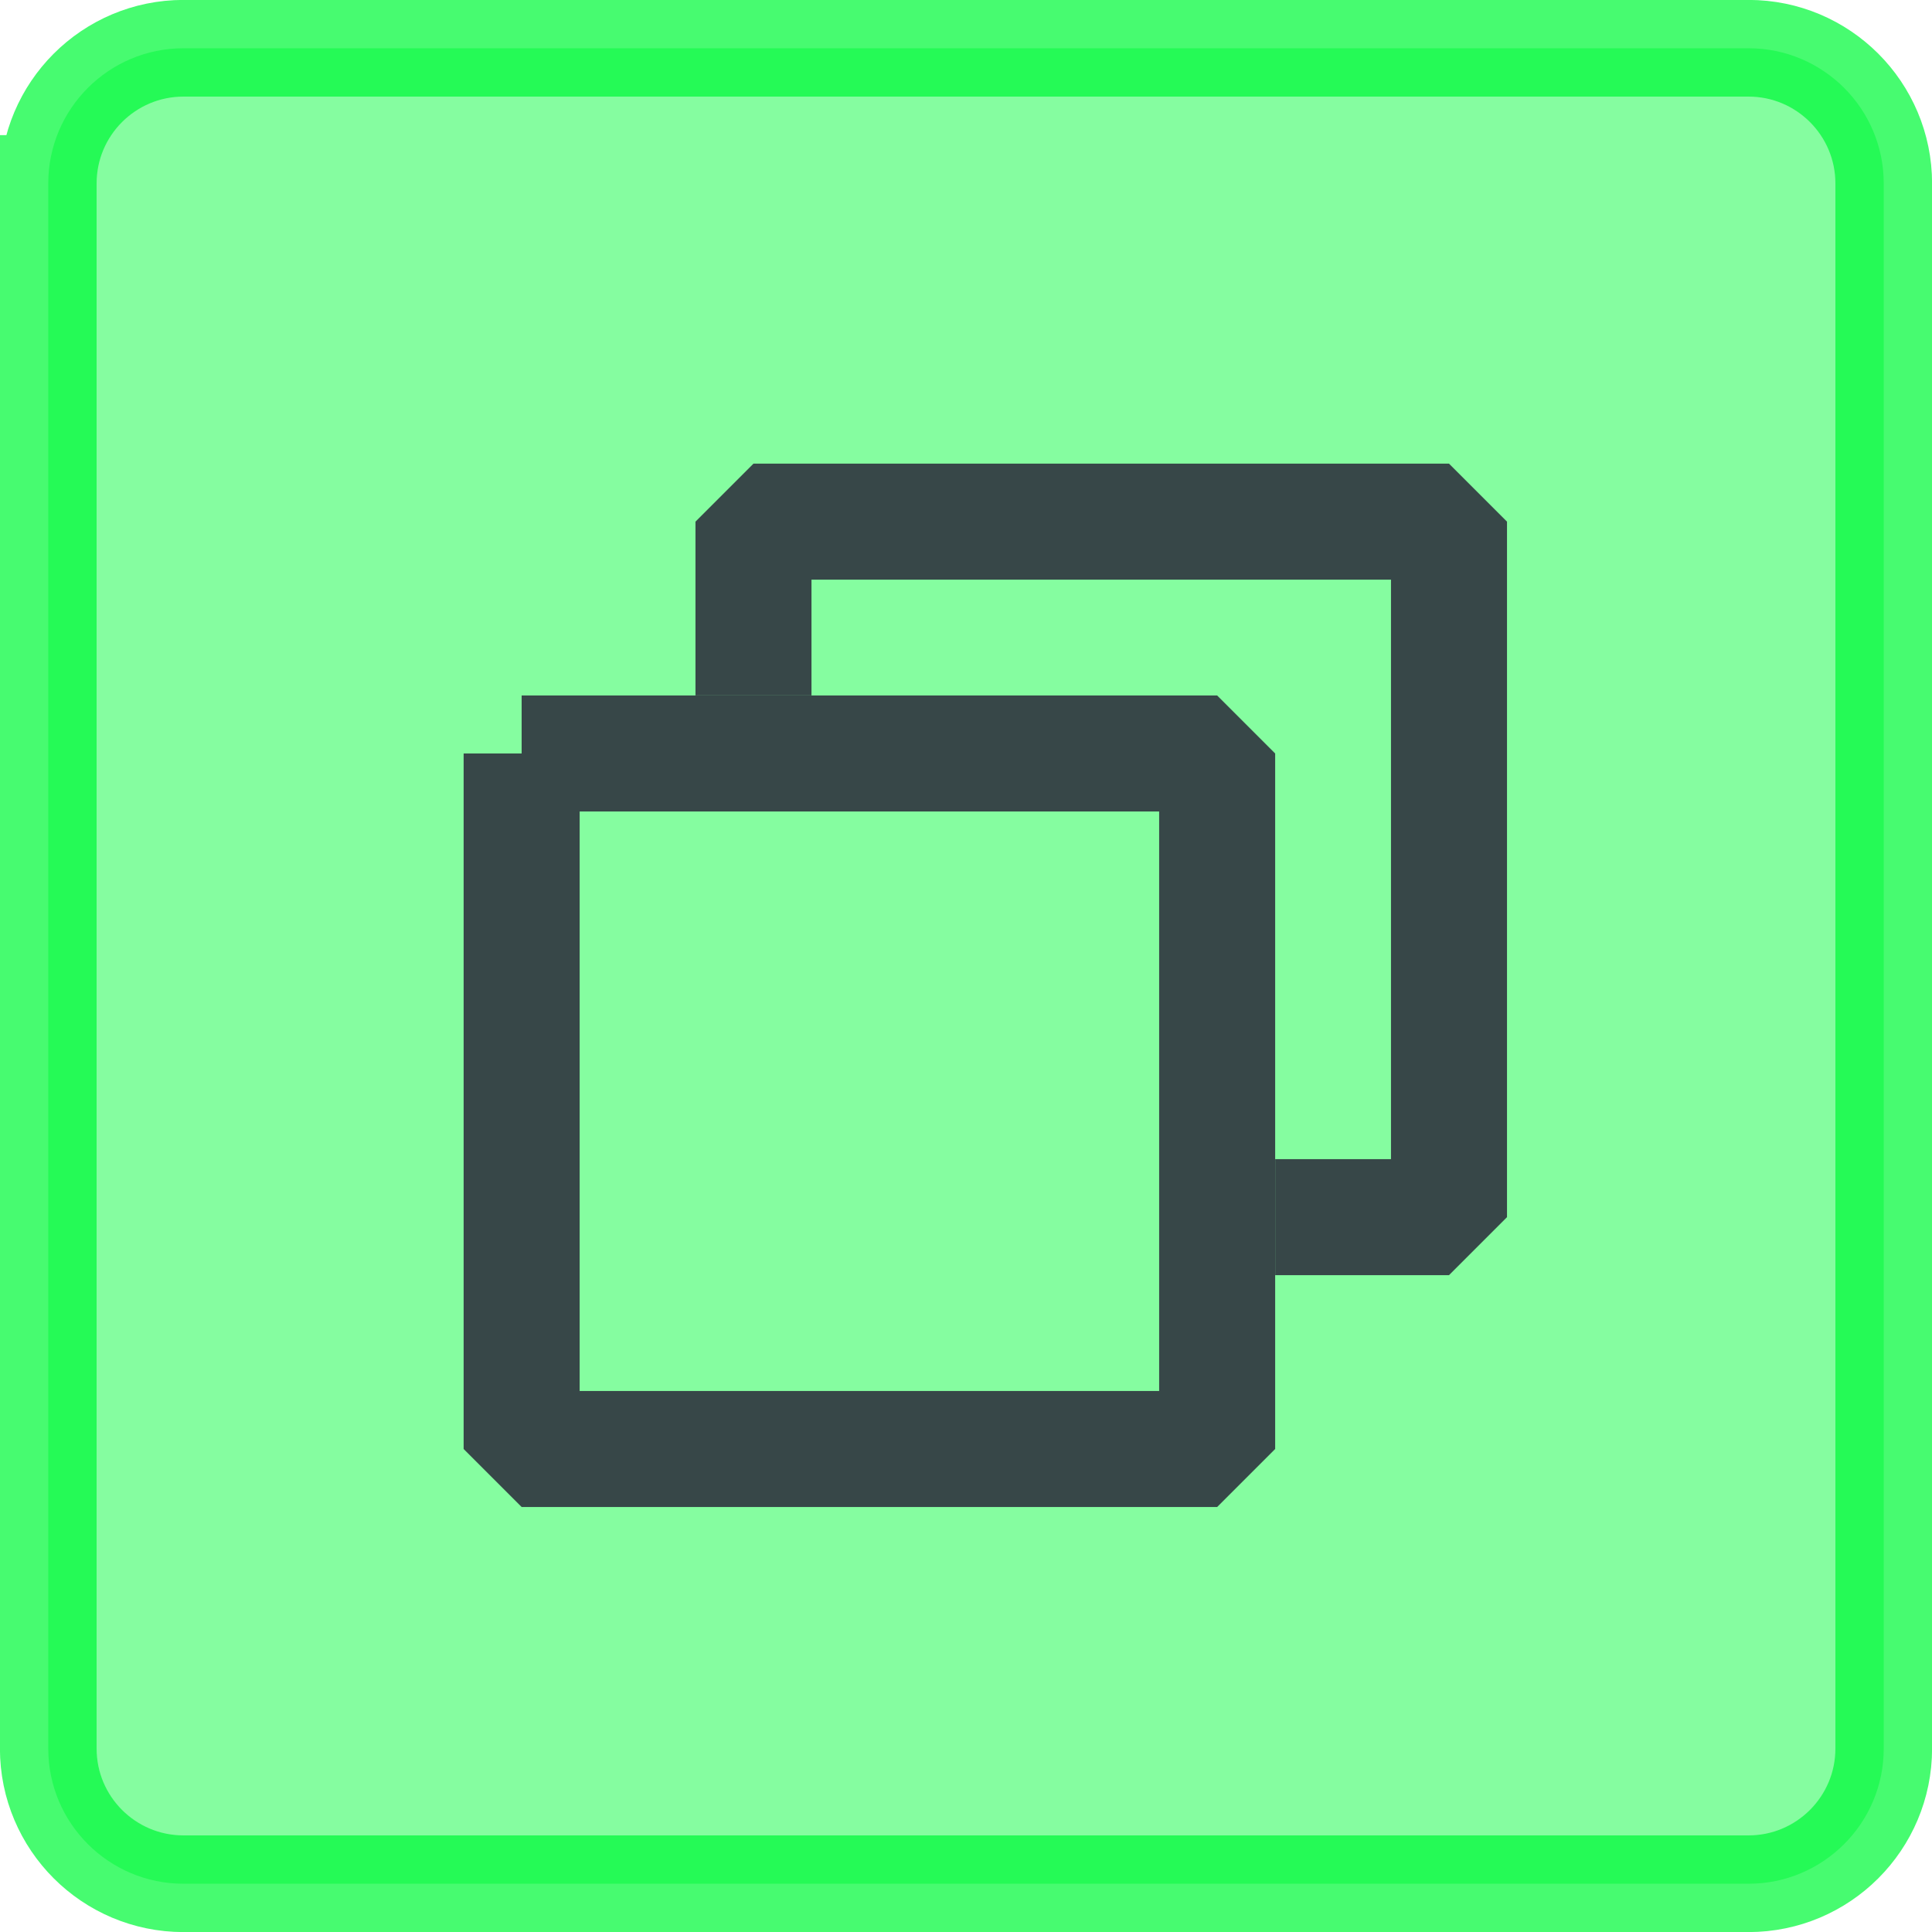
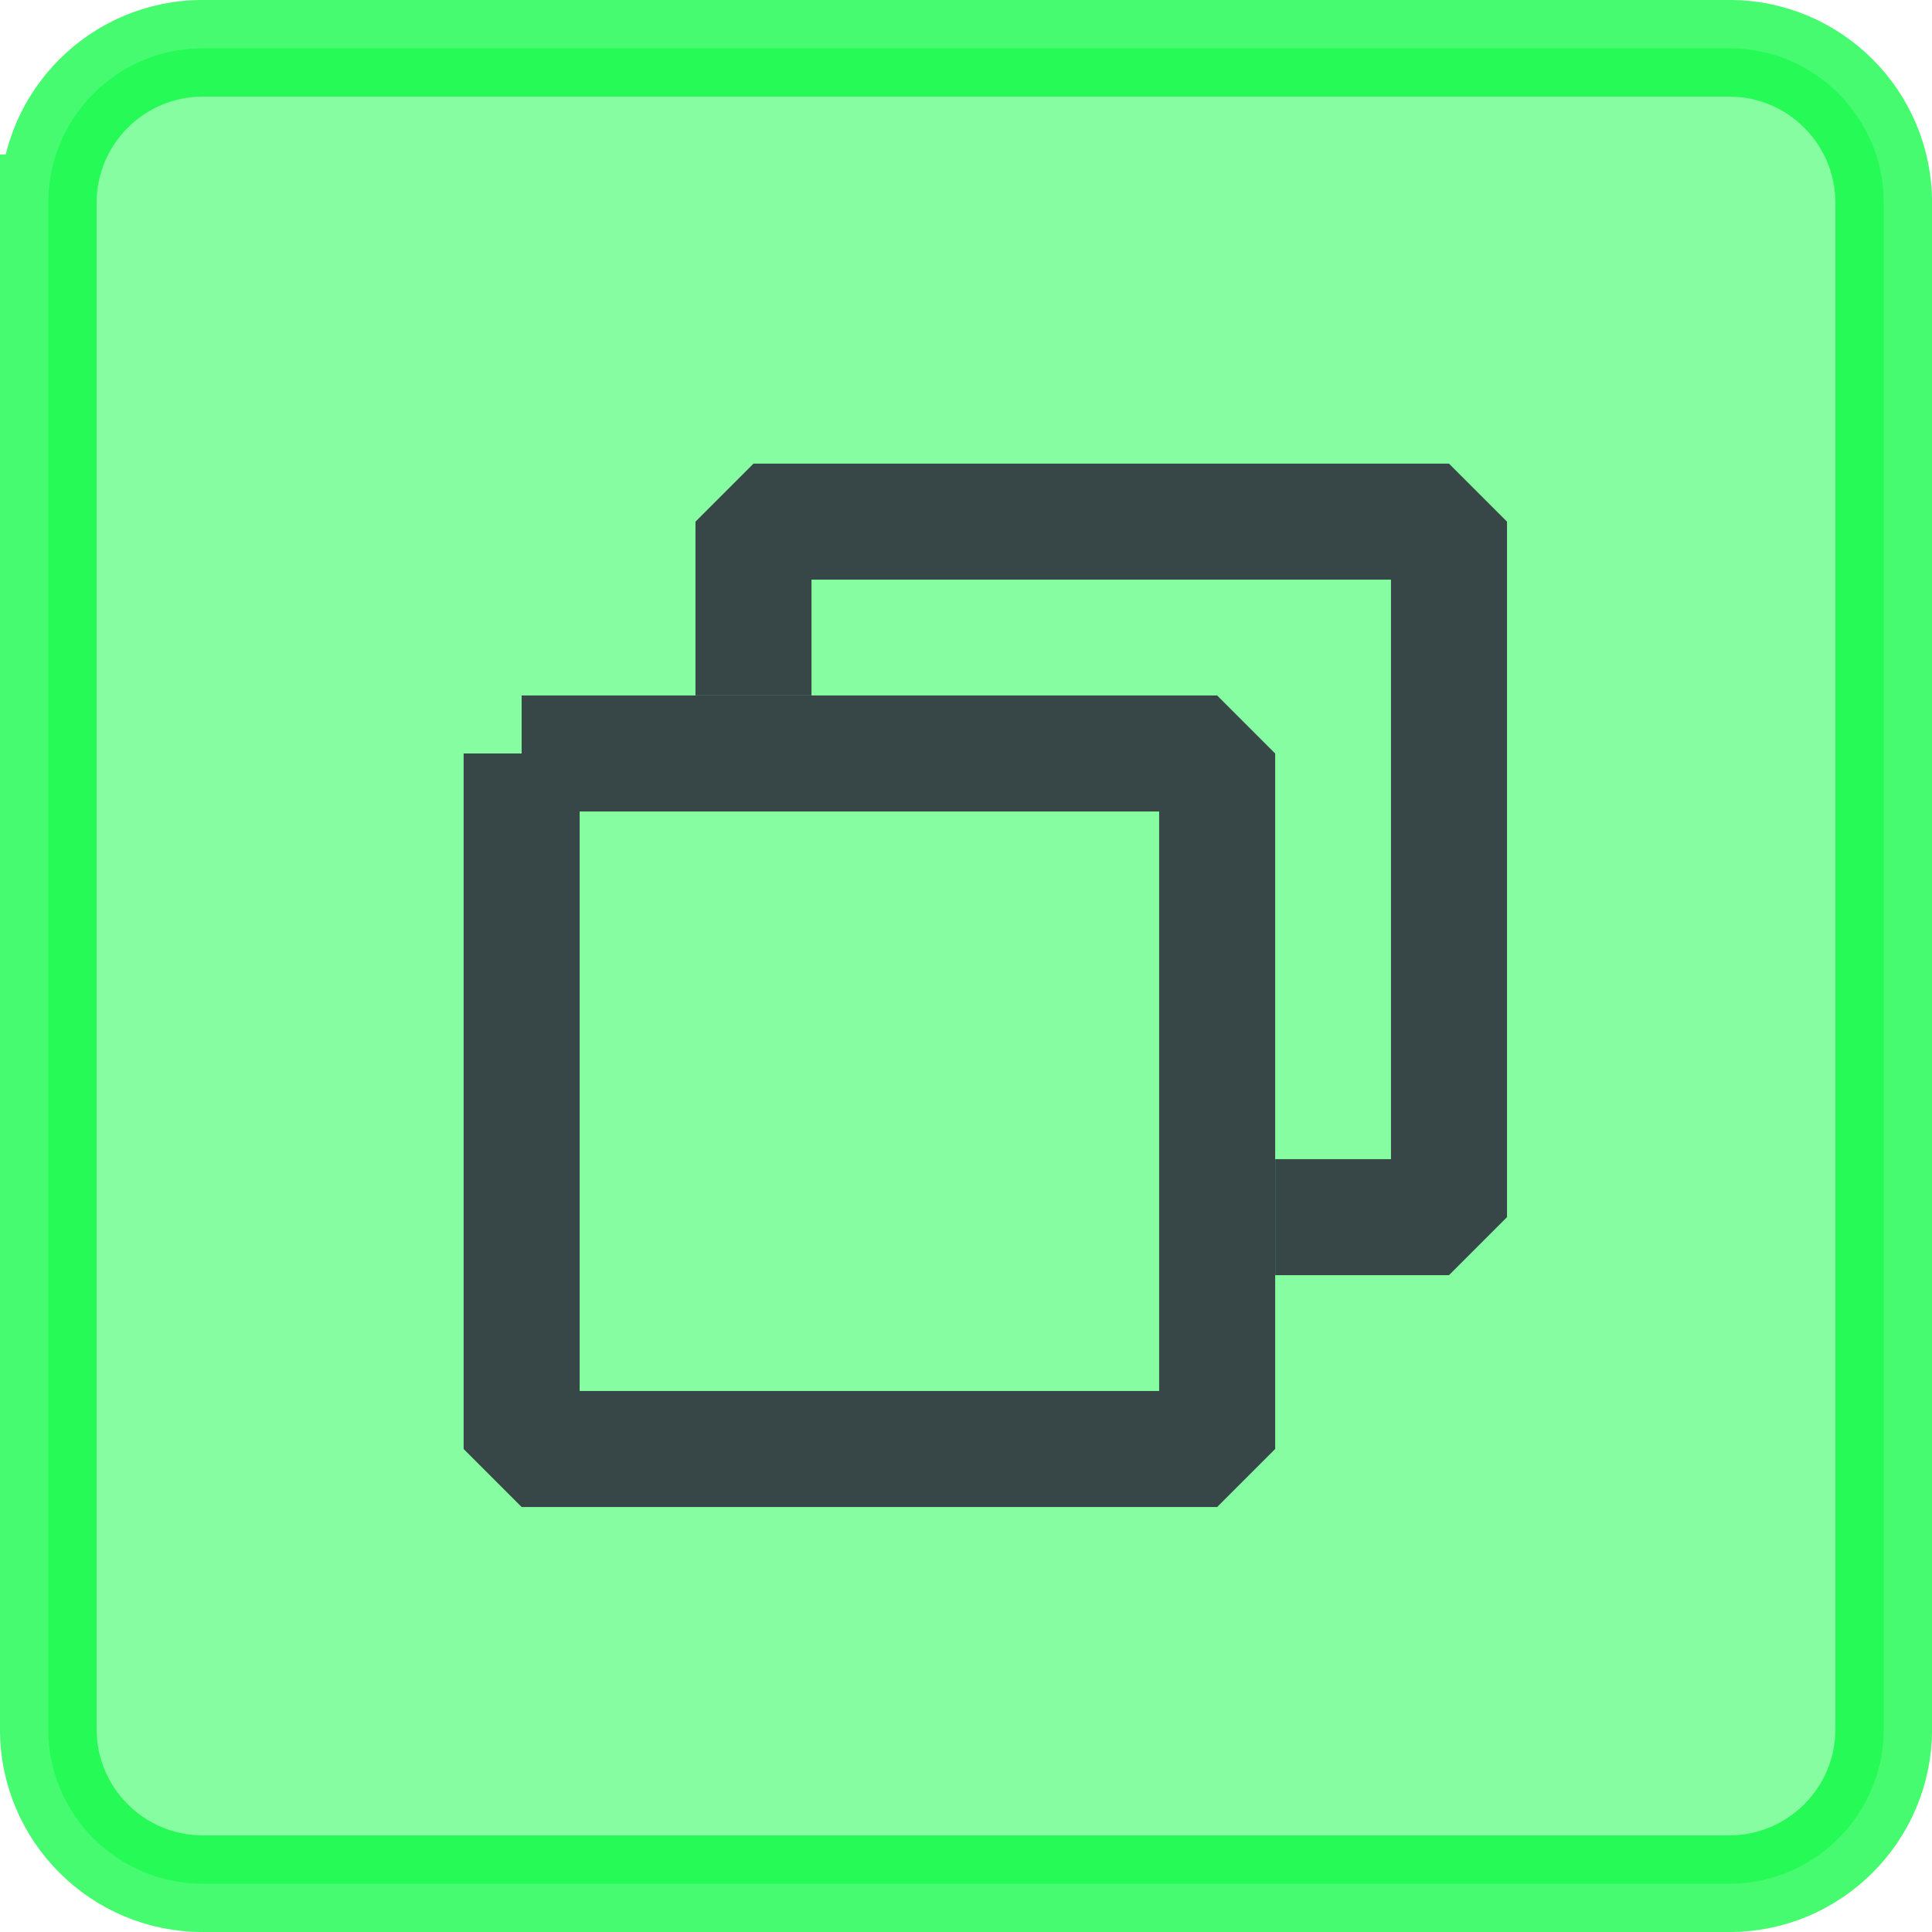
<svg xmlns="http://www.w3.org/2000/svg" viewBox="0 0 50 50" version="1.2" baseProfile="tiny">
  <defs>
</defs>
  <g fill="none" stroke="black" stroke-width="1" fill-rule="evenodd" stroke-linecap="square" stroke-linejoin="bevel">
    <g fill="none" stroke="#000000" stroke-opacity="1" stroke-width="1" stroke-linecap="square" stroke-linejoin="bevel" transform="matrix(1,0,0,1,0,0)" font-family="Noto Sans" font-size="10" font-weight="400" font-style="normal">
</g>
    <g fill="#00fa3a" fill-opacity="0.48" stroke="#00fa3a" stroke-opacity="0.72" stroke-width="2.502" stroke-linecap="square" stroke-linejoin="bevel" transform="matrix(1,0,0,1,2.5,2.5)" font-family="Noto Sans" font-size="10" font-weight="400" font-style="normal">
-       <path vector-effect="none" fill-rule="evenodd" d="M-1.251,2.249 C-1.251,0.316 0.316,-1.251 2.249,-1.251 L42.751,-1.251 C44.684,-1.251 46.251,0.316 46.251,2.249 L46.251,42.751 C46.251,44.684 44.684,46.251 42.751,46.251 L2.249,46.251 C0.316,46.251 -1.251,44.684 -1.251,42.751 L-1.251,2.249" />
+       <path vector-effect="none" fill-rule="evenodd" d="M-1.251,2.749 C-1.251,0.54 0.54,-1.251 2.749,-1.251 L42.251,-1.251 C44.46,-1.251 46.251,0.54 46.251,2.749 L46.251,42.251 C46.251,44.46 44.46,46.251 42.251,46.251 L2.749,46.251 C0.54,46.251 -1.251,44.46 -1.251,42.251 L-1.251,2.749" />
    </g>
    <g fill="none" stroke="#000000" stroke-opacity="1" stroke-width="1" stroke-linecap="square" stroke-linejoin="bevel" transform="matrix(1,0,0,1,0,0)" font-family="Noto Sans" font-size="10" font-weight="400" font-style="normal">
</g>
    <g fill="none" stroke="#2f343f" stroke-opacity="1" stroke-width="1.001" stroke-linecap="square" stroke-linejoin="bevel" transform="matrix(2.5,0,0,2.5,2.5,2.5)" font-family="Noto Sans" font-size="10" font-weight="400" font-style="normal">
</g>
    <g fill="none" stroke="#2f343f" stroke-opacity="1" stroke-width="1.001" stroke-linecap="round" stroke-linejoin="miter" stroke-miterlimit="2" transform="matrix(2.5,0,0,2.5,2.5,2.5)" font-family="Noto Sans" font-size="10" font-weight="400" font-style="normal">
</g>
    <g fill="none" stroke="#2f343f" stroke-opacity="1" stroke-width="1.001" stroke-linecap="round" stroke-linejoin="miter" stroke-miterlimit="2" transform="matrix(2.5,0,0,2.5,2.5,2.5)" font-family="Noto Sans" font-size="10" font-weight="400" font-style="normal">
</g>
    <g fill="none" stroke="#2f343f" stroke-opacity="1" stroke-width="1.001" stroke-linecap="round" stroke-linejoin="miter" stroke-miterlimit="2" transform="matrix(2.5,0,0,2.5,2.5,2.5)" font-family="Noto Sans" font-size="10" font-weight="400" font-style="normal">
</g>
    <g fill="none" stroke="#2f343f" stroke-opacity="1" stroke-width="1.001" stroke-linecap="round" stroke-linejoin="miter" stroke-miterlimit="2" transform="matrix(2.5,0,0,2.5,13.5,19.5)" font-family="Noto Sans" font-size="10" font-weight="400" font-style="normal">
</g>
    <g fill="none" stroke="#2f343f" stroke-opacity="1" stroke-width="1.001" stroke-linecap="round" stroke-linejoin="miter" stroke-miterlimit="2" transform="matrix(2.5,0,0,2.5,13.5,19.5)" font-family="Noto Sans" font-size="10" font-weight="400" font-style="normal">
</g>
    <g fill="none" stroke="#2f343f" stroke-opacity="1" stroke-width="1.001" stroke-linecap="round" stroke-linejoin="miter" stroke-miterlimit="2" transform="matrix(2.5,0,0,2.5,13.5,19.5)" font-family="Noto Sans" font-size="10" font-weight="400" font-style="normal">
</g>
    <g fill="none" stroke="#2f343f" stroke-opacity="0.9" stroke-width="1.201" stroke-linecap="butt" stroke-linejoin="bevel" transform="matrix(2.5,0,0,2.5,13.5,19.5)" font-family="Noto Sans" font-size="10" font-weight="400" font-style="normal">
      <path vector-effect="none" fill-rule="evenodd" d="M0,0 L7.2,0 L7.2,7.2 L0,7.2 L0,0" />
    </g>
    <g fill="none" stroke="#2f343f" stroke-opacity="1" stroke-width="1.001" stroke-linecap="round" stroke-linejoin="miter" stroke-miterlimit="2" transform="matrix(2.5,0,0,2.5,13.5,19.5)" font-family="Noto Sans" font-size="10" font-weight="400" font-style="normal">
</g>
    <g fill="none" stroke="#2f343f" stroke-opacity="1" stroke-width="1.001" stroke-linecap="round" stroke-linejoin="miter" stroke-miterlimit="2" transform="matrix(2.5,0,0,2.5,13.5,19.5)" font-family="Noto Sans" font-size="10" font-weight="400" font-style="normal">
</g>
    <g fill="none" stroke="none" transform="matrix(2.5,0,0,2.5,13.5,19.5)" font-family="Noto Sans" font-size="10" font-weight="400" font-style="normal">
      <path vector-effect="none" fill-rule="evenodd" d="M0,0 L7.2,0 L7.2,7.2 L0,7.2 L0,0" />
    </g>
    <g fill="none" stroke="#2f343f" stroke-opacity="1" stroke-width="1.001" stroke-linecap="round" stroke-linejoin="miter" stroke-miterlimit="2" transform="matrix(2.5,0,0,2.5,13.5,19.5)" font-family="Noto Sans" font-size="10" font-weight="400" font-style="normal">
</g>
    <g fill="none" stroke="#2f343f" stroke-opacity="1" stroke-width="1.001" stroke-linecap="round" stroke-linejoin="miter" stroke-miterlimit="2" transform="matrix(2.5,0,0,2.5,13.5,19.5)" font-family="Noto Sans" font-size="10" font-weight="400" font-style="normal">
</g>
    <g fill="none" stroke="none" transform="matrix(2.5,0,0,2.5,13.5,19.5)" font-family="Noto Sans" font-size="10" font-weight="400" font-style="normal">
      <path vector-effect="none" fill-rule="evenodd" d="M0.4,-0.601 L0.4,-0.4 L7.6,-0.4 L7.6,6.8 L7.801,6.8" />
    </g>
    <g fill="none" stroke="#2f343f" stroke-opacity="1" stroke-width="1.001" stroke-linecap="round" stroke-linejoin="miter" stroke-miterlimit="2" transform="matrix(2.5,0,0,2.5,13.5,19.5)" font-family="Noto Sans" font-size="10" font-weight="400" font-style="normal">
</g>
    <g fill="none" stroke="#2f343f" stroke-opacity="1" stroke-width="1.001" stroke-linecap="round" stroke-linejoin="miter" stroke-miterlimit="2" transform="matrix(2.5,0,0,2.5,13.5,19.5)" font-family="Noto Sans" font-size="10" font-weight="400" font-style="normal">
</g>
    <g fill="none" stroke="none" transform="matrix(2.5,0,0,2.5,13.5,19.5)" font-family="Noto Sans" font-size="10" font-weight="400" font-style="normal">
      <path vector-effect="none" fill-rule="evenodd" d="M0.4,-0.601 L0.4,-0.4 L7.6,-0.4 L7.6,6.8 L7.801,6.8 L7.801,-0.601" />
    </g>
    <g fill="none" stroke="#2f343f" stroke-opacity="1" stroke-width="1.001" stroke-linecap="round" stroke-linejoin="miter" stroke-miterlimit="2" transform="matrix(2.5,0,0,2.5,13.5,19.5)" font-family="Noto Sans" font-size="10" font-weight="400" font-style="normal">
</g>
    <g fill="none" stroke="#2f343f" stroke-opacity="1" stroke-width="1.001" stroke-linecap="round" stroke-linejoin="miter" stroke-miterlimit="2" transform="matrix(2.5,0,0,2.5,13.5,19.5)" font-family="Noto Sans" font-size="10" font-weight="400" font-style="normal">
</g>
    <g fill="none" stroke="none" transform="matrix(2.5,0,0,2.5,13.5,19.5)" font-family="Noto Sans" font-size="10" font-weight="400" font-style="normal">
      <path vector-effect="none" fill-rule="evenodd" d="M0.8,-0.601 L0.8,-0.8 L8,-0.8 L8,6.4 L7.801,6.4" />
    </g>
    <g fill="none" stroke="#2f343f" stroke-opacity="1" stroke-width="1.001" stroke-linecap="round" stroke-linejoin="miter" stroke-miterlimit="2" transform="matrix(2.5,0,0,2.5,13.5,19.5)" font-family="Noto Sans" font-size="10" font-weight="400" font-style="normal">
</g>
    <g fill="none" stroke="#2f343f" stroke-opacity="1" stroke-width="1.001" stroke-linecap="round" stroke-linejoin="miter" stroke-miterlimit="2" transform="matrix(2.5,0,0,2.5,13.5,19.5)" font-family="Noto Sans" font-size="10" font-weight="400" font-style="normal">
</g>
    <g fill="none" stroke="none" transform="matrix(2.5,0,0,2.5,13.5,19.5)" font-family="Noto Sans" font-size="10" font-weight="400" font-style="normal">
      <path vector-effect="none" fill-rule="evenodd" d="M0.8,-0.601 L0.8,-0.8 L8,-0.8 L8,6.4 L7.801,6.4 L7.801,-0.601" />
    </g>
    <g fill="none" stroke="#2f343f" stroke-opacity="1" stroke-width="1.001" stroke-linecap="round" stroke-linejoin="miter" stroke-miterlimit="2" transform="matrix(2.5,0,0,2.5,13.5,19.5)" font-family="Noto Sans" font-size="10" font-weight="400" font-style="normal">
</g>
    <g fill="none" stroke="#2f343f" stroke-opacity="1" stroke-width="1.001" stroke-linecap="round" stroke-linejoin="miter" stroke-miterlimit="2" transform="matrix(2.5,0,0,2.5,13.5,19.5)" font-family="Noto Sans" font-size="10" font-weight="400" font-style="normal">
</g>
    <g fill="none" stroke="none" transform="matrix(2.5,0,0,2.5,13.5,19.5)" font-family="Noto Sans" font-size="10" font-weight="400" font-style="normal">
      <path vector-effect="none" fill-rule="evenodd" d="M1.2,-0.601 L1.2,-1.2 L8.4,-1.2 L8.4,6 L7.801,6" />
    </g>
    <g fill="none" stroke="#2f343f" stroke-opacity="1" stroke-width="1.001" stroke-linecap="round" stroke-linejoin="miter" stroke-miterlimit="2" transform="matrix(2.5,0,0,2.5,13.5,19.5)" font-family="Noto Sans" font-size="10" font-weight="400" font-style="normal">
</g>
    <g fill="none" stroke="#2f343f" stroke-opacity="1" stroke-width="1.001" stroke-linecap="round" stroke-linejoin="miter" stroke-miterlimit="2" transform="matrix(2.5,0,0,2.5,13.5,19.5)" font-family="Noto Sans" font-size="10" font-weight="400" font-style="normal">
</g>
    <g fill="none" stroke="none" transform="matrix(2.5,0,0,2.5,13.5,19.5)" font-family="Noto Sans" font-size="10" font-weight="400" font-style="normal">
      <path vector-effect="none" fill-rule="evenodd" d="M1.2,-0.601 L1.2,-1.2 L8.4,-1.2 L8.4,6 L7.801,6 L7.801,-0.601" />
    </g>
    <g fill="none" stroke="#2f343f" stroke-opacity="1" stroke-width="1.001" stroke-linecap="round" stroke-linejoin="miter" stroke-miterlimit="2" transform="matrix(2.5,0,0,2.5,13.5,19.5)" font-family="Noto Sans" font-size="10" font-weight="400" font-style="normal">
</g>
    <g fill="none" stroke="#2f343f" stroke-opacity="1" stroke-width="1.001" stroke-linecap="round" stroke-linejoin="miter" stroke-miterlimit="2" transform="matrix(2.5,0,0,2.5,13.5,19.5)" font-family="Noto Sans" font-size="10" font-weight="400" font-style="normal">
</g>
    <g fill="none" stroke="none" transform="matrix(2.5,0,0,2.5,13.5,19.5)" font-family="Noto Sans" font-size="10" font-weight="400" font-style="normal">
      <path vector-effect="none" fill-rule="evenodd" d="M1.6,-0.601 L1.6,-1.6 L8.8,-1.6 L8.8,5.6 L7.801,5.6" />
    </g>
    <g fill="none" stroke="#2f343f" stroke-opacity="1" stroke-width="1.001" stroke-linecap="round" stroke-linejoin="miter" stroke-miterlimit="2" transform="matrix(2.5,0,0,2.5,13.5,19.5)" font-family="Noto Sans" font-size="10" font-weight="400" font-style="normal">
</g>
    <g fill="none" stroke="#2f343f" stroke-opacity="1" stroke-width="1.001" stroke-linecap="round" stroke-linejoin="miter" stroke-miterlimit="2" transform="matrix(2.5,0,0,2.5,13.5,19.5)" font-family="Noto Sans" font-size="10" font-weight="400" font-style="normal">
</g>
    <g fill="none" stroke="none" transform="matrix(2.5,0,0,2.5,13.5,19.5)" font-family="Noto Sans" font-size="10" font-weight="400" font-style="normal">
      <path vector-effect="none" fill-rule="evenodd" d="M1.6,-0.601 L1.6,-1.6 L8.8,-1.6 L8.8,5.6 L7.801,5.6 L7.801,-0.601" />
    </g>
    <g fill="none" stroke="#2f343f" stroke-opacity="1" stroke-width="1.001" stroke-linecap="round" stroke-linejoin="miter" stroke-miterlimit="2" transform="matrix(2.5,0,0,2.5,13.5,19.5)" font-family="Noto Sans" font-size="10" font-weight="400" font-style="normal">
</g>
    <g fill="none" stroke="#2f343f" stroke-opacity="1" stroke-width="1.001" stroke-linecap="round" stroke-linejoin="miter" stroke-miterlimit="2" transform="matrix(2.5,0,0,2.5,13.5,19.5)" font-family="Noto Sans" font-size="10" font-weight="400" font-style="normal">
</g>
    <g fill="none" stroke="none" transform="matrix(2.5,0,0,2.5,13.5,19.5)" font-family="Noto Sans" font-size="10" font-weight="400" font-style="normal">
      <path vector-effect="none" fill-rule="evenodd" d="M2,-0.601 L2,-2 L9.2,-2 L9.2,5.2 L7.801,5.2" />
    </g>
    <g fill="none" stroke="#2f343f" stroke-opacity="1" stroke-width="1.001" stroke-linecap="round" stroke-linejoin="miter" stroke-miterlimit="2" transform="matrix(2.5,0,0,2.5,13.5,19.5)" font-family="Noto Sans" font-size="10" font-weight="400" font-style="normal">
</g>
    <g fill="none" stroke="#2f343f" stroke-opacity="1" stroke-width="1.001" stroke-linecap="round" stroke-linejoin="miter" stroke-miterlimit="2" transform="matrix(2.5,0,0,2.5,13.5,19.5)" font-family="Noto Sans" font-size="10" font-weight="400" font-style="normal">
</g>
    <g fill="none" stroke="none" transform="matrix(2.5,0,0,2.5,13.5,19.5)" font-family="Noto Sans" font-size="10" font-weight="400" font-style="normal">
      <path vector-effect="none" fill-rule="evenodd" d="M2,-0.601 L2,-2 L9.2,-2 L9.2,5.2 L7.801,5.2 L7.801,-0.601" />
    </g>
    <g fill="none" stroke="#2f343f" stroke-opacity="1" stroke-width="1.001" stroke-linecap="round" stroke-linejoin="miter" stroke-miterlimit="2" transform="matrix(2.5,0,0,2.5,13.5,19.5)" font-family="Noto Sans" font-size="10" font-weight="400" font-style="normal">
</g>
    <g fill="none" stroke="#2f343f" stroke-opacity="1" stroke-width="1.001" stroke-linecap="round" stroke-linejoin="miter" stroke-miterlimit="2" transform="matrix(2.5,0,0,2.5,13.5,19.5)" font-family="Noto Sans" font-size="10" font-weight="400" font-style="normal">
</g>
    <g fill="none" stroke="#2f343f" stroke-opacity="0.9" stroke-width="1.201" stroke-linecap="butt" stroke-linejoin="bevel" transform="matrix(2.5,0,0,2.5,13.5,19.5)" font-family="Noto Sans" font-size="10" font-weight="400" font-style="normal">
      <path vector-effect="none" fill-rule="evenodd" d="M2.4,-0.601 L2.4,-2.4 L9.6,-2.4 L9.6,4.8 L7.801,4.8" />
    </g>
    <g fill="none" stroke="#2f343f" stroke-opacity="1" stroke-width="1.001" stroke-linecap="round" stroke-linejoin="miter" stroke-miterlimit="2" transform="matrix(2.5,0,0,2.5,13.5,19.5)" font-family="Noto Sans" font-size="10" font-weight="400" font-style="normal">
</g>
    <g fill="none" stroke="#2f343f" stroke-opacity="1" stroke-width="1.001" stroke-linecap="round" stroke-linejoin="miter" stroke-miterlimit="2" transform="matrix(2.5,0,0,2.5,13.5,19.5)" font-family="Noto Sans" font-size="10" font-weight="400" font-style="normal">
</g>
    <g fill="none" stroke="none" transform="matrix(2.5,0,0,2.5,13.5,19.5)" font-family="Noto Sans" font-size="10" font-weight="400" font-style="normal">
      <path vector-effect="none" fill-rule="evenodd" d="M2.4,-0.601 L2.4,-2.4 L9.6,-2.4 L9.6,4.8 L7.801,4.8 L7.801,-0.601" />
    </g>
    <g fill="none" stroke="#2f343f" stroke-opacity="1" stroke-width="1.001" stroke-linecap="round" stroke-linejoin="miter" stroke-miterlimit="2" transform="matrix(2.5,0,0,2.5,13.5,19.5)" font-family="Noto Sans" font-size="10" font-weight="400" font-style="normal">
</g>
    <g fill="none" stroke="#2f343f" stroke-opacity="1" stroke-width="1.001" stroke-linecap="round" stroke-linejoin="miter" stroke-miterlimit="2" transform="matrix(2.5,0,0,2.5,2.5,2.5)" font-family="Noto Sans" font-size="10" font-weight="400" font-style="normal">
</g>
    <g fill="none" stroke="#2f343f" stroke-opacity="1" stroke-width="1.001" stroke-linecap="square" stroke-linejoin="bevel" transform="matrix(2.5,0,0,2.5,2.5,2.5)" font-family="Noto Sans" font-size="10" font-weight="400" font-style="normal">
</g>
    <g fill="none" stroke="#000000" stroke-opacity="1" stroke-width="1" stroke-linecap="square" stroke-linejoin="bevel" transform="matrix(1,0,0,1,0,0)" font-family="Noto Sans" font-size="10" font-weight="400" font-style="normal">
</g>
  </g>
</svg>
